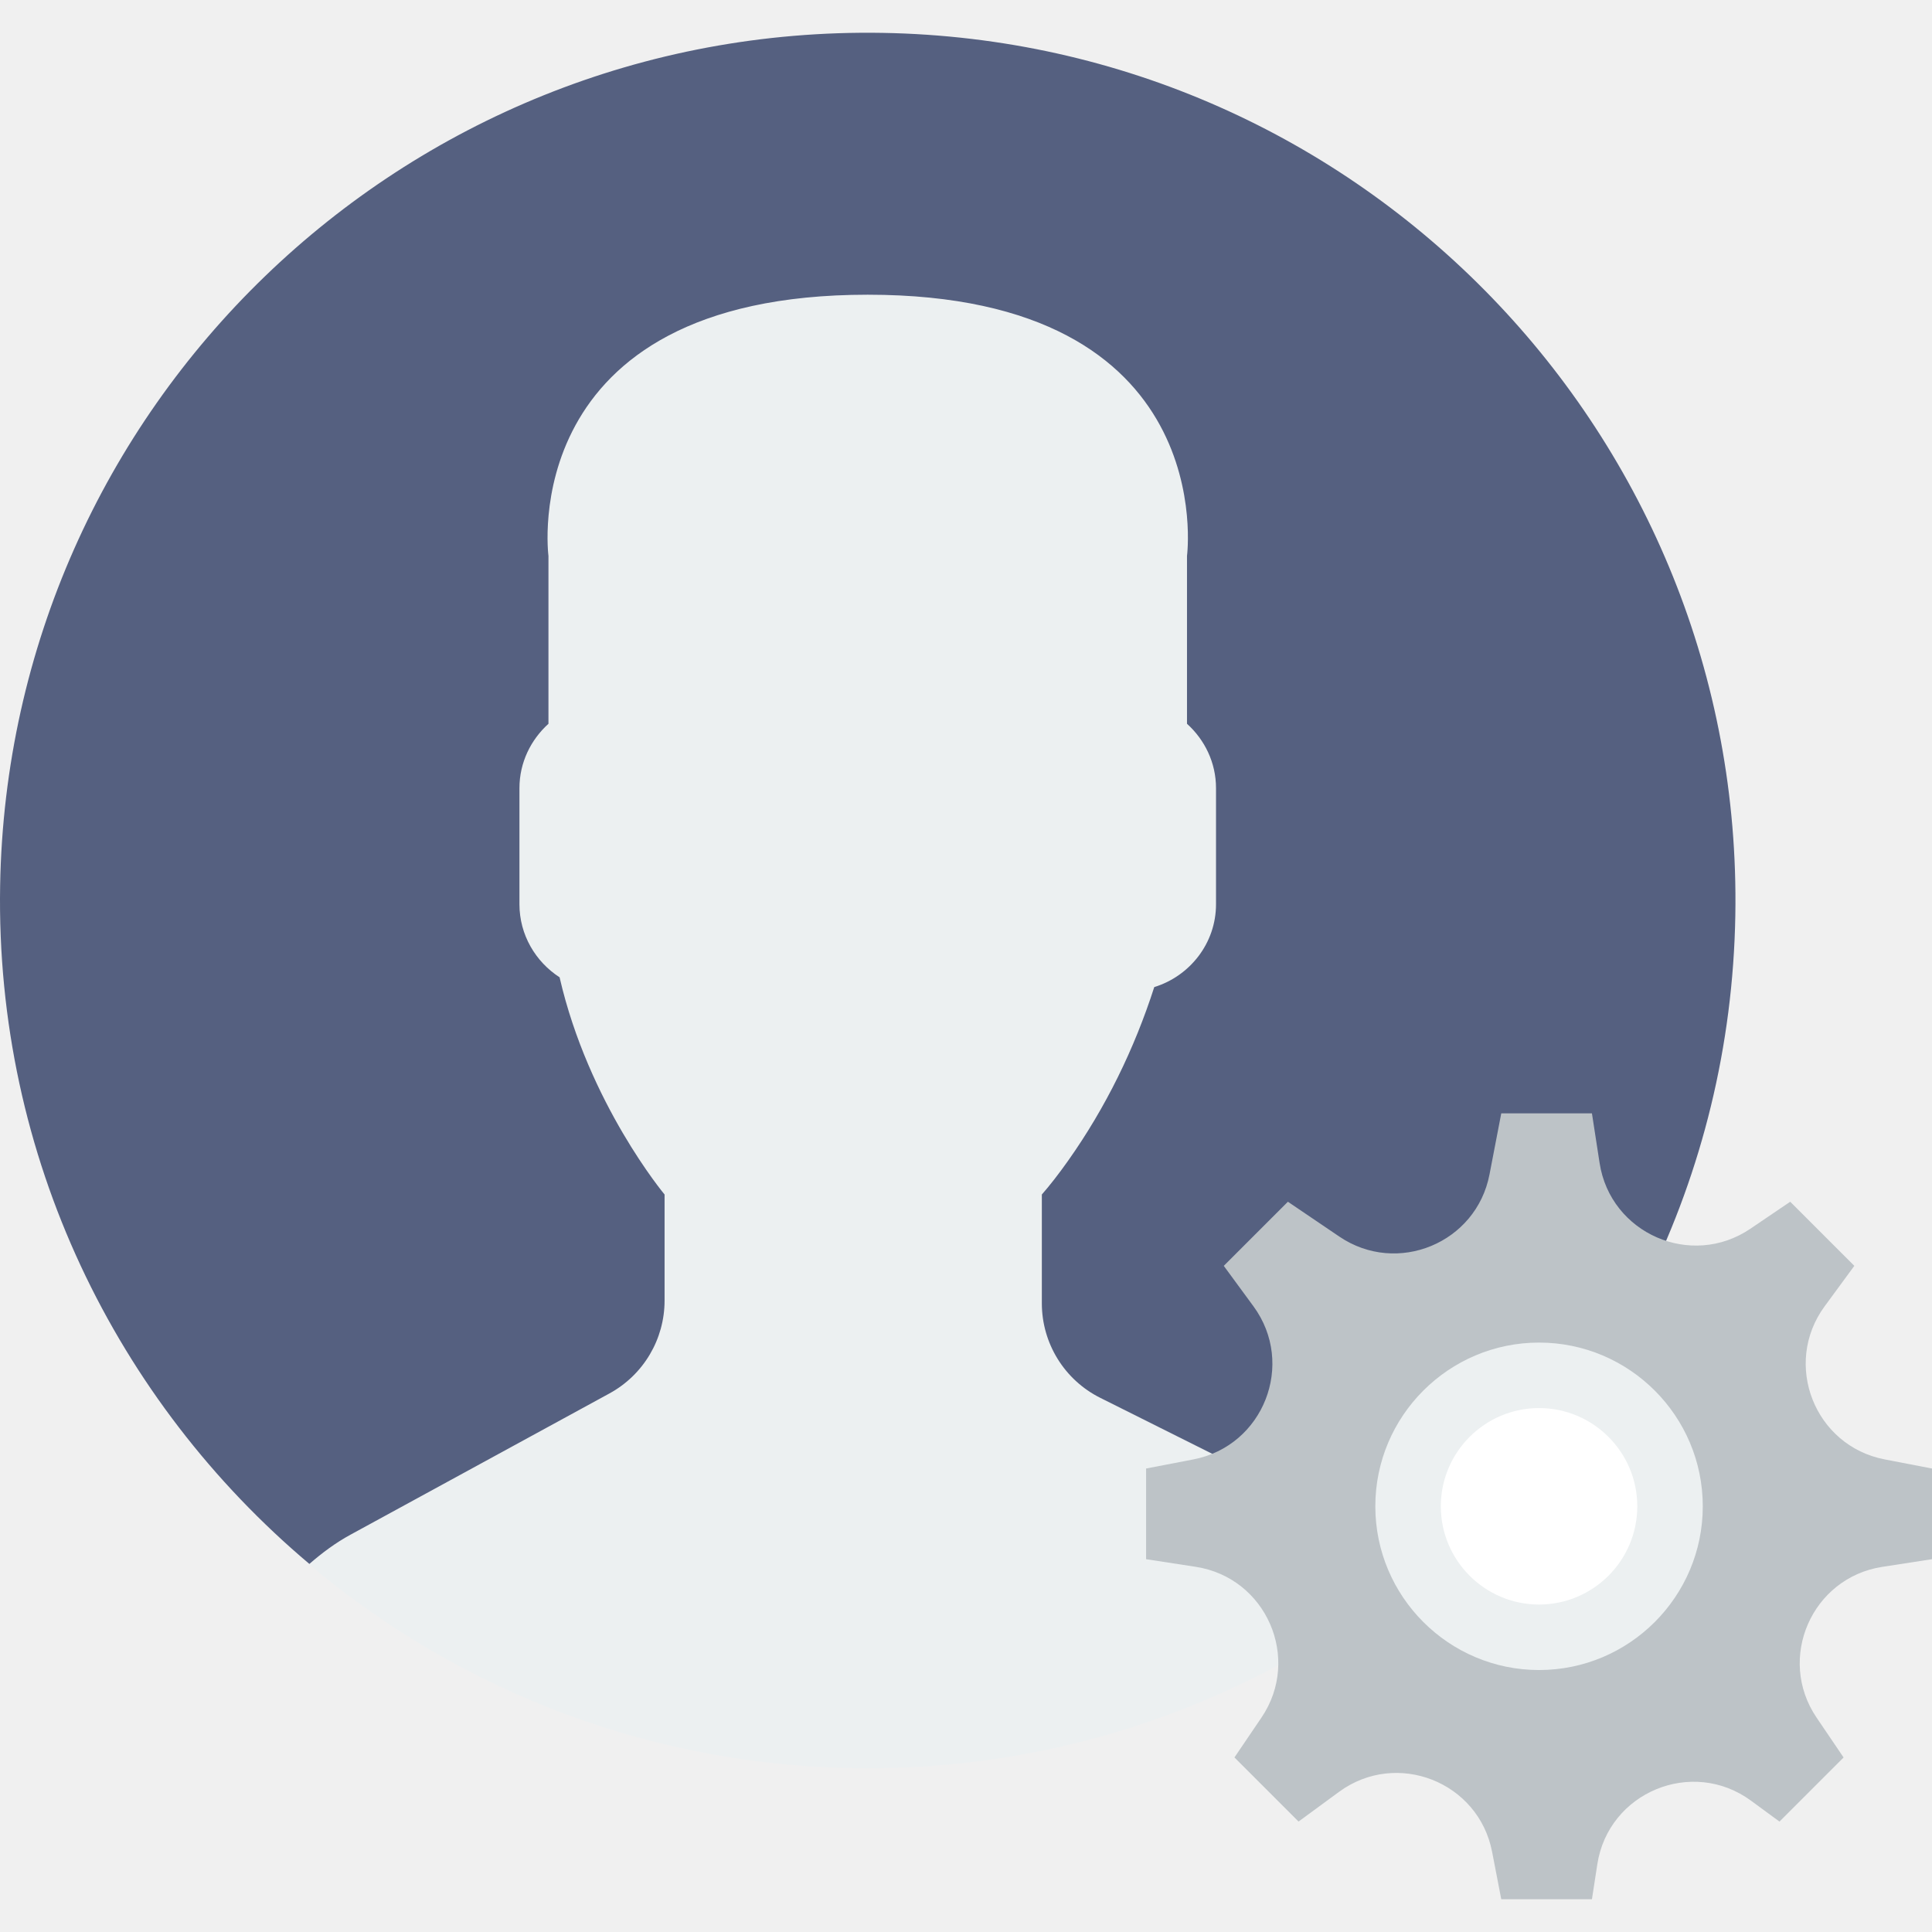
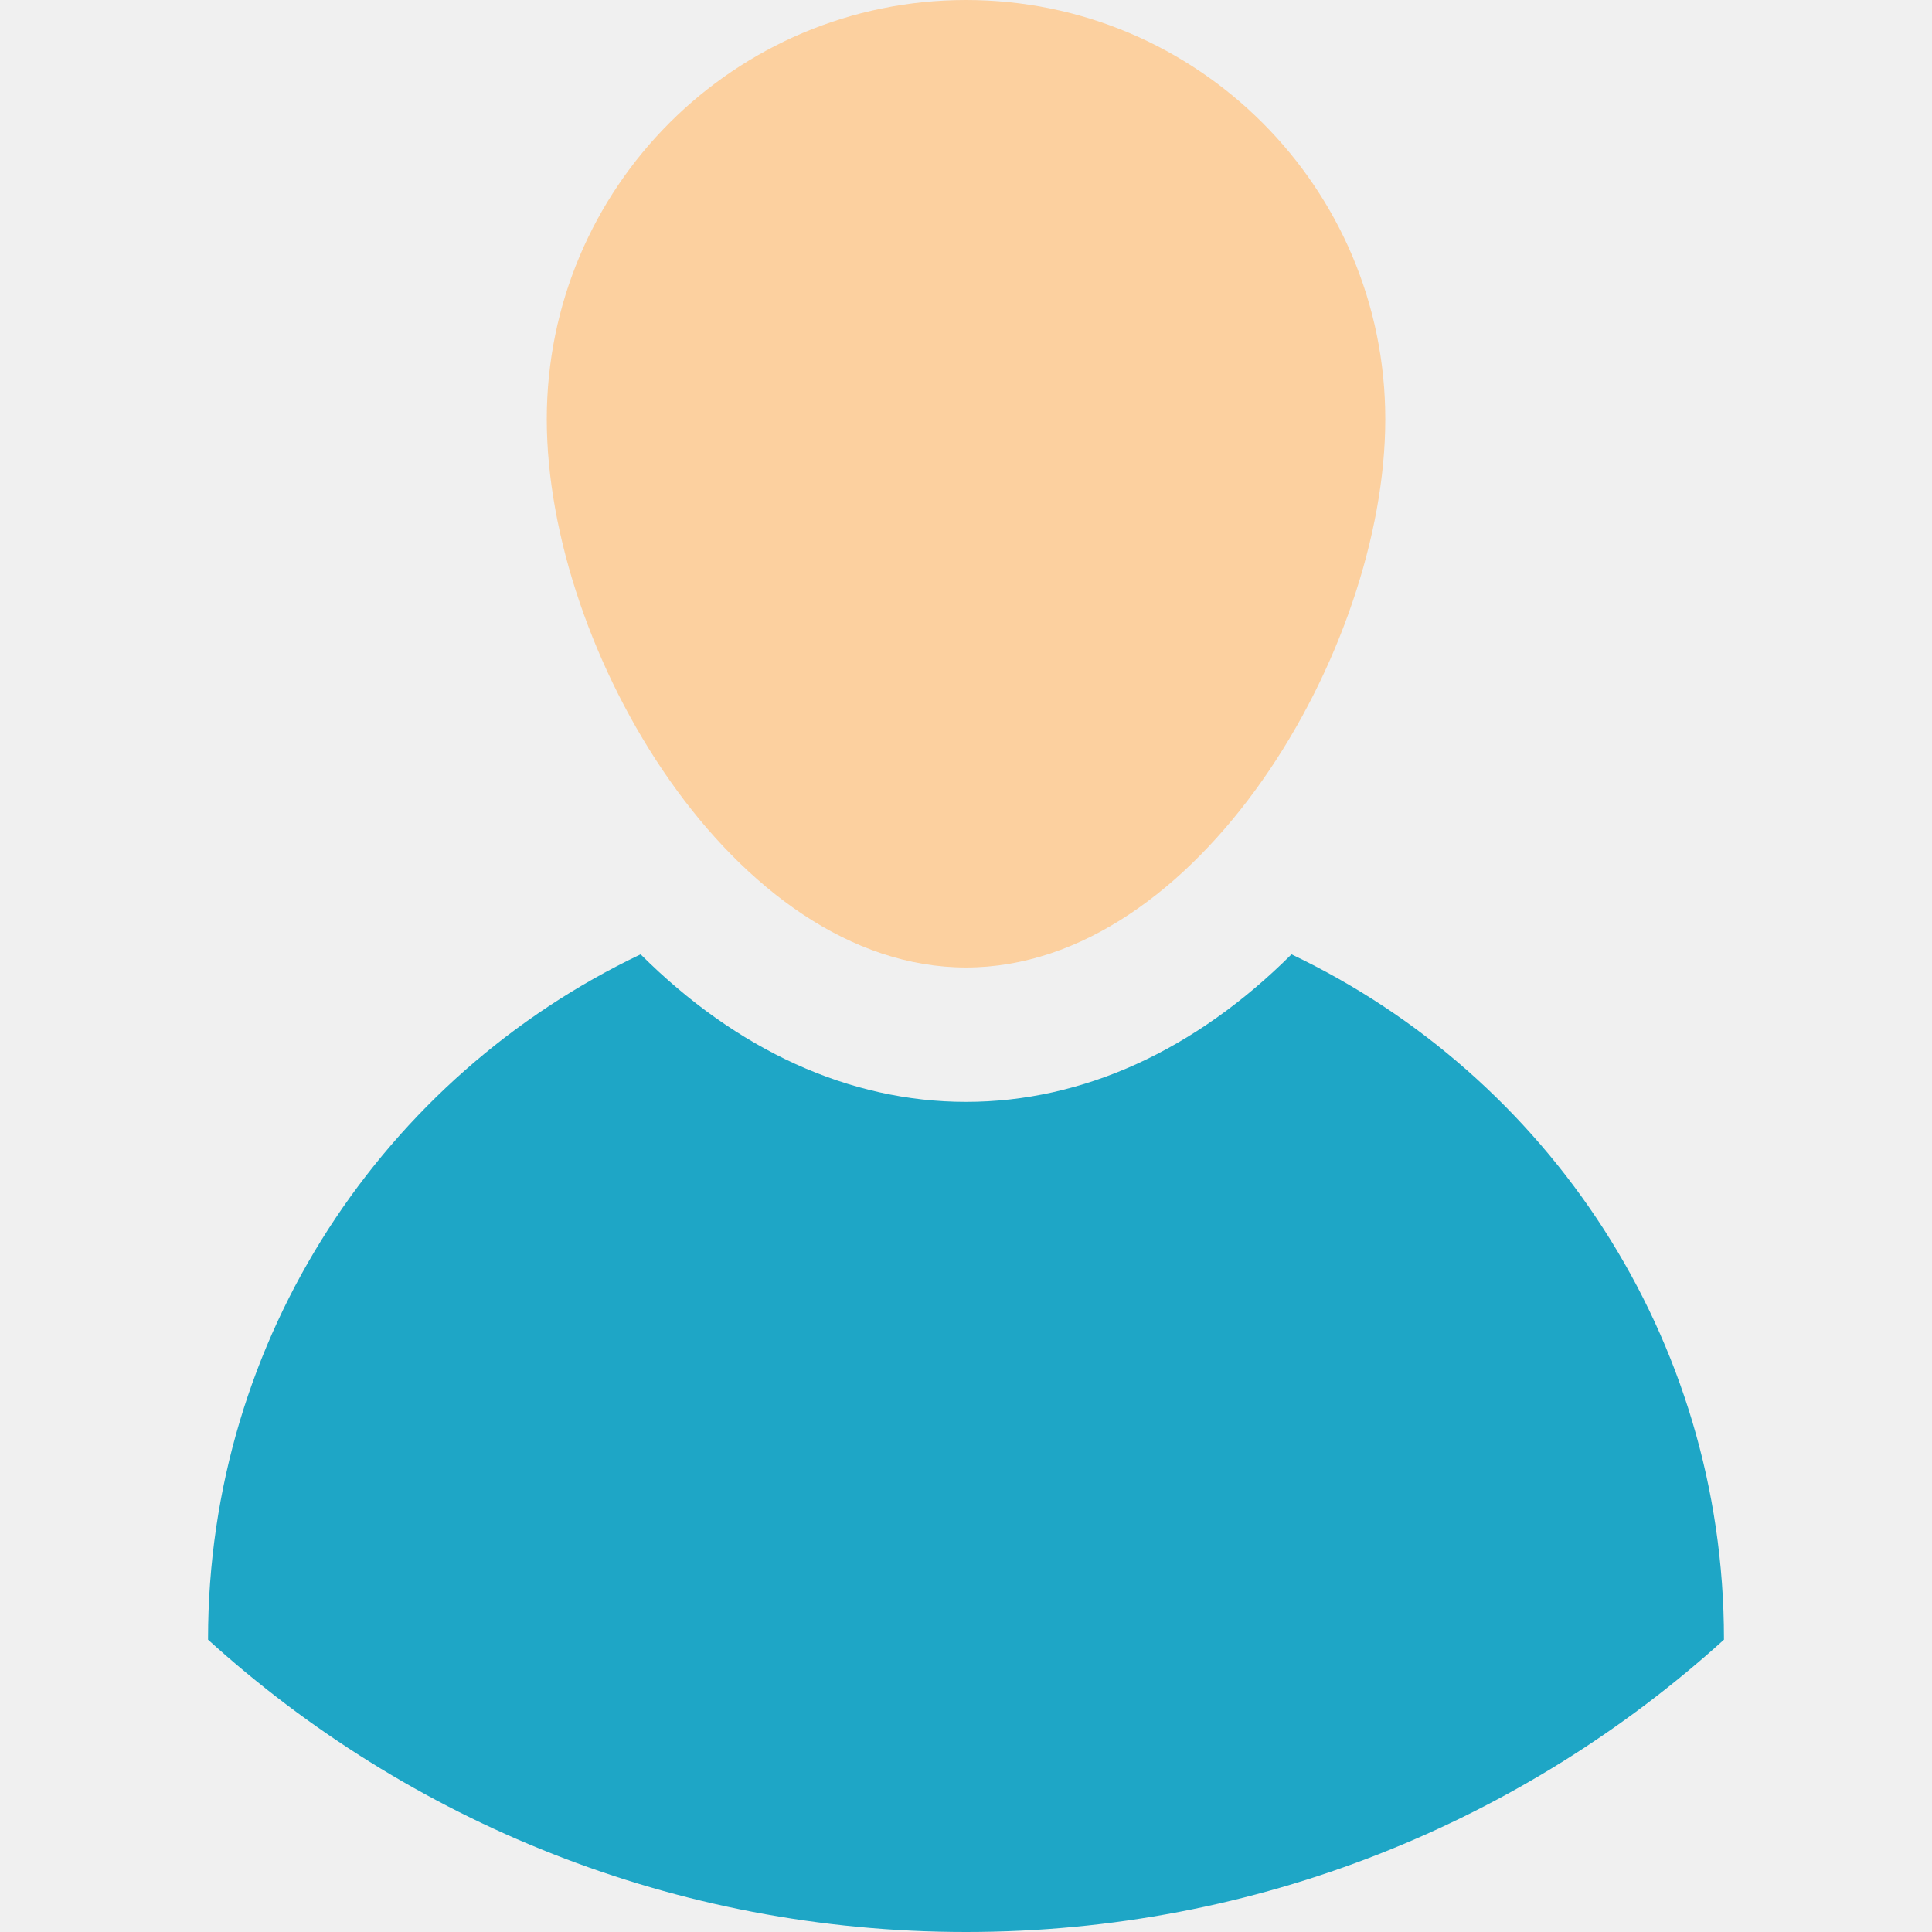
- <svg xmlns="http://www.w3.org/2000/svg" version="1.1" id="Capa_1" x="0px" y="0px" viewBox="0 0 59 59" style="enable-background:new 0 0 59 59;" xml:space="preserve">
-   <g>
-     <g>
-       <path style="fill:#ECF0F1;" d="M18.613,42.552l-7.907,4.313c-0.464,0.253-0.881,0.564-1.269,0.903    C14.047,51.655,19.998,54,26.5,54c6.454,0,12.367-2.31,16.964-6.144c-0.424-0.358-0.884-0.68-1.394-0.934l-8.467-4.233    c-1.094-0.547-1.785-1.665-1.785-2.888v-3.322c0.238-0.271,0.51-0.619,0.801-1.03c1.154-1.63,2.027-3.423,2.632-5.304    c1.086-0.335,1.886-1.338,1.886-2.53v-3.546c0-0.78-0.347-1.477-0.886-1.965v-5.126c0,0,1.053-7.977-9.75-7.977    s-9.75,7.977-9.75,7.977v5.126c-0.54,0.488-0.886,1.185-0.886,1.965v3.546c0,0.934,0.491,1.756,1.226,2.231    c0.886,3.857,3.206,6.633,3.206,6.633v3.24C20.296,40.899,19.65,41.986,18.613,42.552z" />
-       <g>
-         <path style="fill:#556080;" d="M26.953,1.004C12.32,0.754,0.254,12.413,0.004,27.047C-0.138,35.343,3.56,42.8,9.448,47.76     c0.385-0.336,0.798-0.644,1.257-0.894l7.907-4.313c1.037-0.566,1.683-1.653,1.683-2.835v-3.24c0,0-2.321-2.776-3.206-6.633     c-0.734-0.475-1.226-1.296-1.226-2.231v-3.546c0-0.78,0.347-1.477,0.886-1.965v-5.126c0,0-1.053-7.977,9.75-7.977     s9.75,7.977,9.75,7.977v5.126c0.54,0.488,0.886,1.185,0.886,1.965v3.546c0,1.192-0.8,2.195-1.886,2.53     c-0.605,1.881-1.478,3.674-2.632,5.304c-0.291,0.411-0.563,0.759-0.801,1.03v3.322c0,1.223,0.691,2.342,1.785,2.888l8.467,4.233     c0.508,0.254,0.967,0.575,1.39,0.932c5.71-4.762,9.399-11.882,9.536-19.9C53.246,13.32,41.587,1.254,26.953,1.004z" />
-       </g>
-     </g>
-     <g>
-       <path style="fill:#BDC3C7;" d="M59,44.846l-1.444-0.278c-2.143-0.412-3.125-2.916-1.835-4.675l0.907-1.236l-1.958-1.958    l-1.217,0.825c-1.806,1.224-4.272,0.148-4.604-2.008L48.615,34h-2.769l-0.359,1.865c-0.403,2.096-2.818,3.096-4.585,1.899    l-1.572-1.065l-1.958,1.958l0.907,1.236c1.29,1.76,0.308,4.263-1.835,4.675L35,44.846v2.769l1.515,0.233    c2.157,0.332,3.232,2.797,2.008,4.604l-0.825,1.217l1.958,1.958l1.236-0.907c1.76-1.29,4.263-0.308,4.675,1.835L45.846,58h2.769    l0.164-1.066c0.339-2.204,2.896-3.263,4.694-1.944l0.869,0.638l1.958-1.958l-0.825-1.217c-1.224-1.806-0.148-4.272,2.008-4.604    L59,47.615V44.846z" />
-       <g>
-         <circle style="fill:#FFFFFF;" cx="47" cy="46" r="4" />
-         <path style="fill:#ECF0F1;" d="M47,51c-2.757,0-5-2.243-5-5s2.243-5,5-5s5,2.243,5,5S49.757,51,47,51z M47,43     c-1.654,0-3,1.346-3,3s1.346,3,3,3s3-1.346,3-3S48.654,43,47,43z" />
-       </g>
-     </g>
-   </g>
+ <svg xmlns="http://www.w3.org/2000/svg" version="1.1" id="Layer_1" x="0px" y="0px" viewBox="0 0 389.34 389.34" style="enable-background:new 0 0 389.34 389.34;" xml:space="preserve">
+   <path style="fill:#1EA6C6;" d="M347.415,330.3c0,0.04,0,0.08,0,0.13c-40.37,36.61-93.96,58.91-152.74,58.91  c-58.79,0-112.38-22.3-152.75-58.91c0-0.05,0-0.09,0-0.13c0-60.89,35.63-113.45,87.17-137.98c19.37,19.32,42.05,29.73,65.58,29.73  c23.54,0,46.21-10.41,65.59-29.73C311.805,216.85,347.415,269.41,347.415,330.3z" />
+   <path style="fill:#FCD09F;" d="M194.675,0c46.66,0,84.49,37.82,84.49,84.48c0,46.67-37.83,110.49-84.49,110.49  s-84.49-63.82-84.49-110.49C110.185,37.82,148.015,0,194.675,0z" />
  <g>
</g>
  <g>
</g>
  <g>
</g>
  <g>
</g>
  <g>
</g>
  <g>
</g>
  <g>
</g>
  <g>
</g>
  <g>
</g>
  <g>
</g>
  <g>
</g>
  <g>
</g>
  <g>
</g>
  <g>
</g>
  <g>
</g>
</svg>
